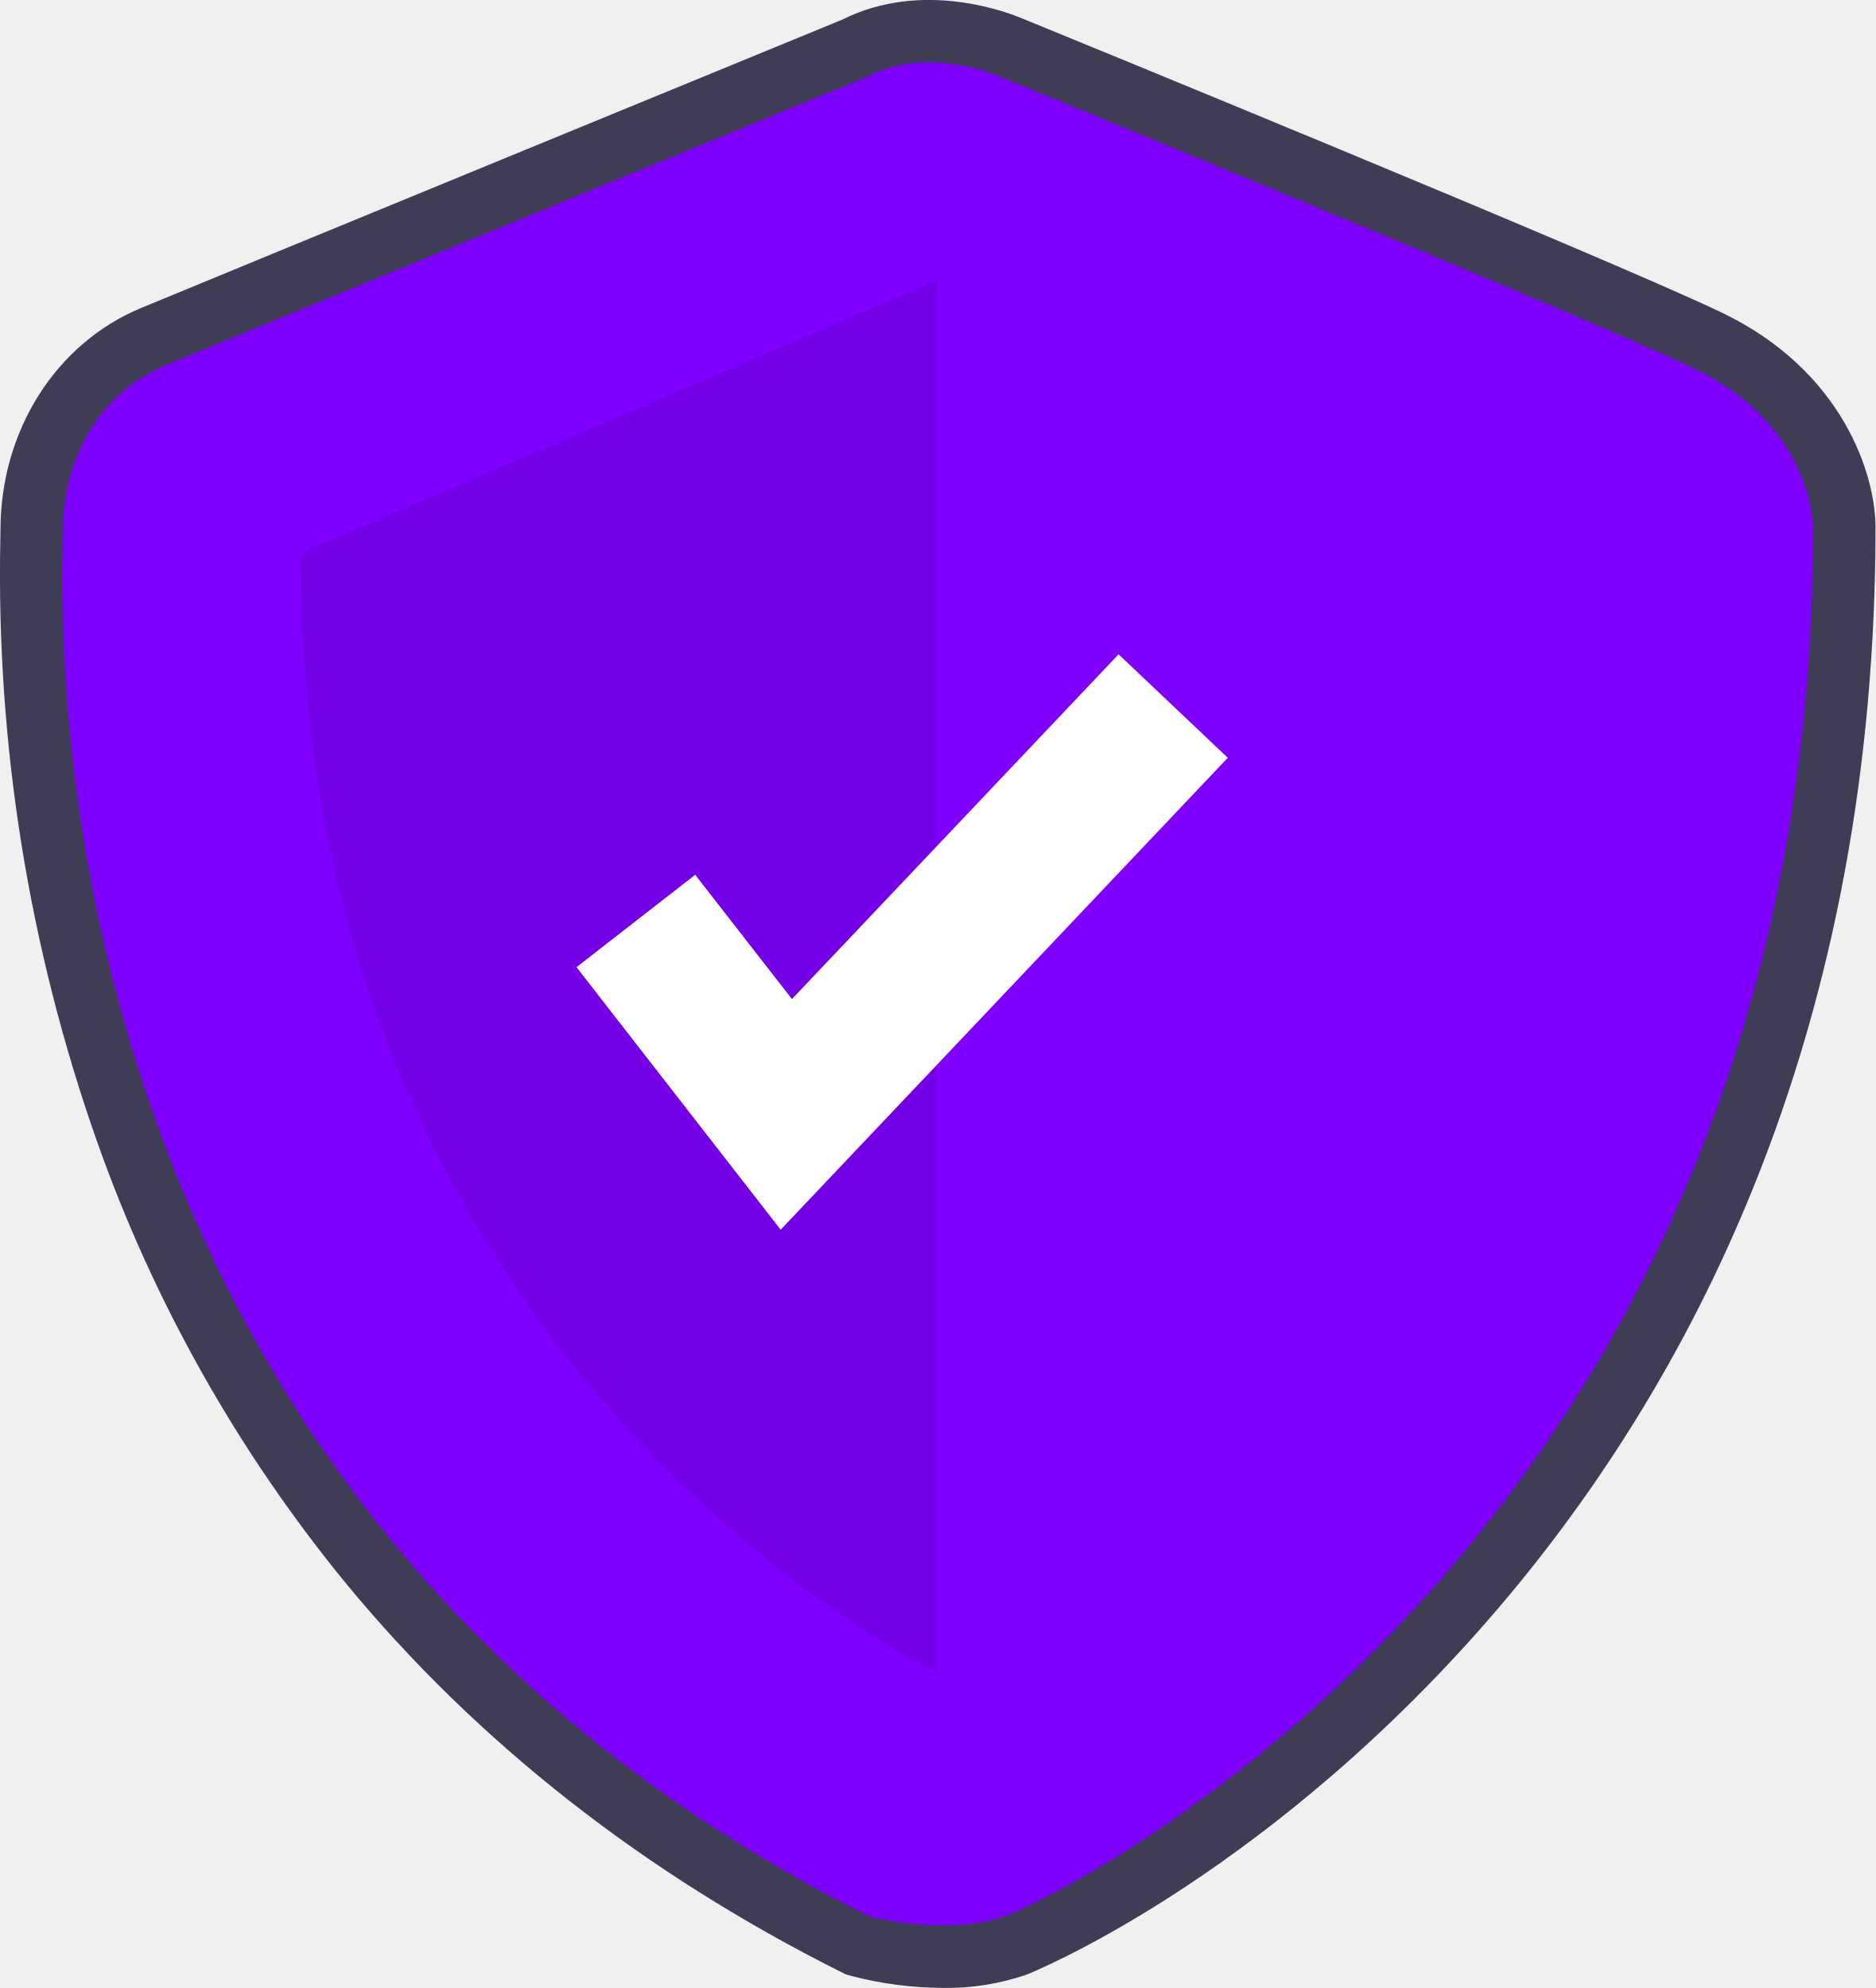
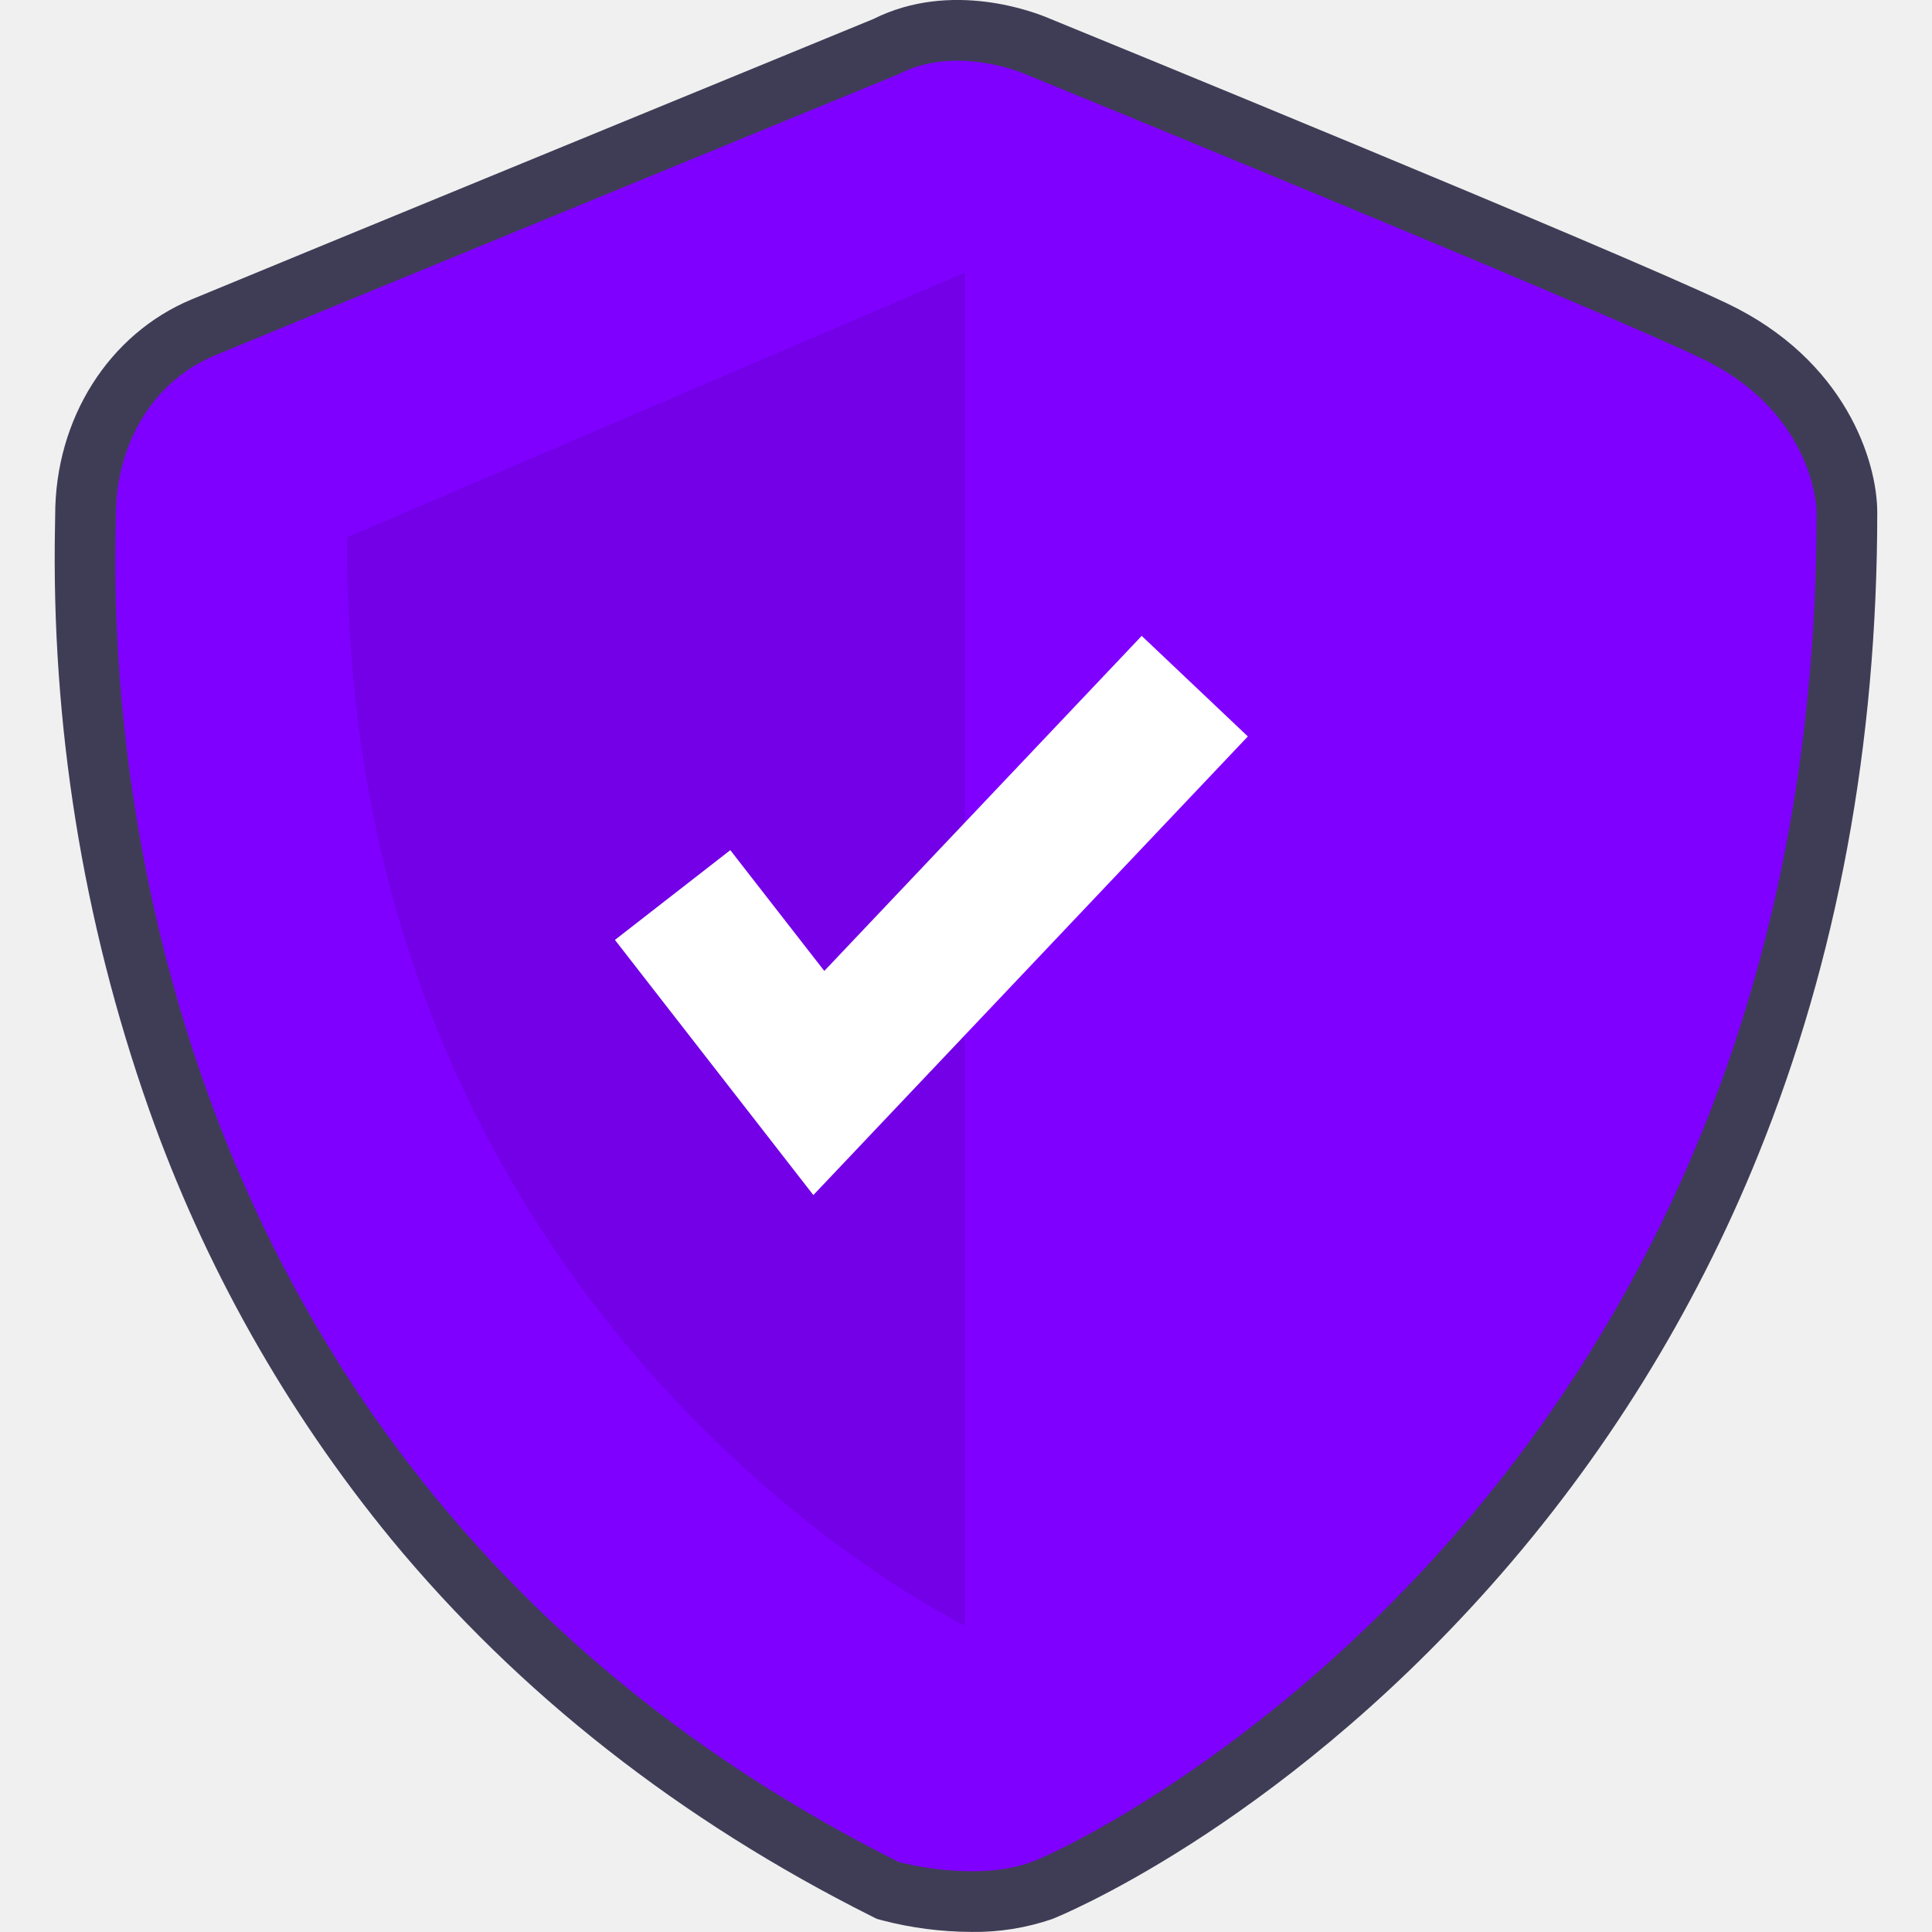
- <svg xmlns="http://www.w3.org/2000/svg" height="3.5rem" width="3.5rem" data-name="Layer 1" version="1.1" viewBox="0 0 382.94 405.93">
+ <svg xmlns="http://www.w3.org/2000/svg" height="60" width="60" data-name="Layer 1" version="1.1" viewBox="0 0 382.94 405.93">
  <path d="m192.57 405.91a75.19 75.19 0 0 1-18.64-2.411l-1.2-0.332-1.113-0.558c-40.242-20.177-74.192-46.827-100.91-79.211a299.86 299.86 0 0 1-50.949-90.47 348.21 348.21 0 0 1-19.691-122.66c0.017-0.876 0.031-1.553 0.031-2.019 0-20.289 11.262-38.091 28.691-45.354 13.339-5.558 134.46-55.305 143.21-58.9 16.48-8.258 34.062-1.365 36.876-0.16 6.311 2.58 118.28 48.375 142.47 59.896 24.936 11.874 31.589 33.206 31.589 43.938 0 48.588-8.415 93.998-25.011 134.97a312.52 312.52 0 0 1-56.162 90.511c-45.847 51.594-91.706 69.884-92.148 70.045a50.11 50.11 0 0 1-17.043 2.721zm-10.785-26.714c3.976 0.891 13.129 2.228 19.096 0.052 7.579-2.764 45.962-22.668 81.83-63.032 49.557-55.769 74.702-125.88 74.739-208.37-0.088-1.671-1.275-13.592-17.062-21.109-23.726-11.298-140.1-58.885-141.28-59.364l-0.322-0.136c-2.439-1.022-10.201-3.175-15.551-0.371l-1.071 0.499c-1.297 0.533-129.86 53.338-143.57 59.051-9.592 3.997-13.009 13.897-13.009 21.83 0 0.58-0.015 1.423-0.036 2.513-1.096 56.447 11.966 195.35 156.24 268.44z" style="fill:#3f3d56" />
  <path d="m177.33 15.581s-129.73 53.284-143.63 59.076-20.85 19.692-20.85 33.592c0 13.9-10.425 195.28 164.48 282.97 0 0 15.875 4.392 27.919 0s164.95-78.526 164.95-283.55c0 0 0-20.85-24.325-32.434s-141.93-59.655-141.93-59.655-14.443-6.371-26.605 0z" style="fill:#7F00FF" />
  <path d="m191.23 57.281v284.25s-130.89-63.007-129.73-228.65z" style="opacity:.1" />
  <polygon transform="translate(-33.533 -10.487)" points="192.93 261.58 151.24 207.97 175.48 189.11 195.23 214.49 261.92 144.09 284.22 165.22" style="fill:#fff" />
  <path d="m594.93 494.73h-381a1 1 0 0 1 0-2h381a1 1 0 0 1 0 2z" style="fill:#cacaca" />
</svg>
